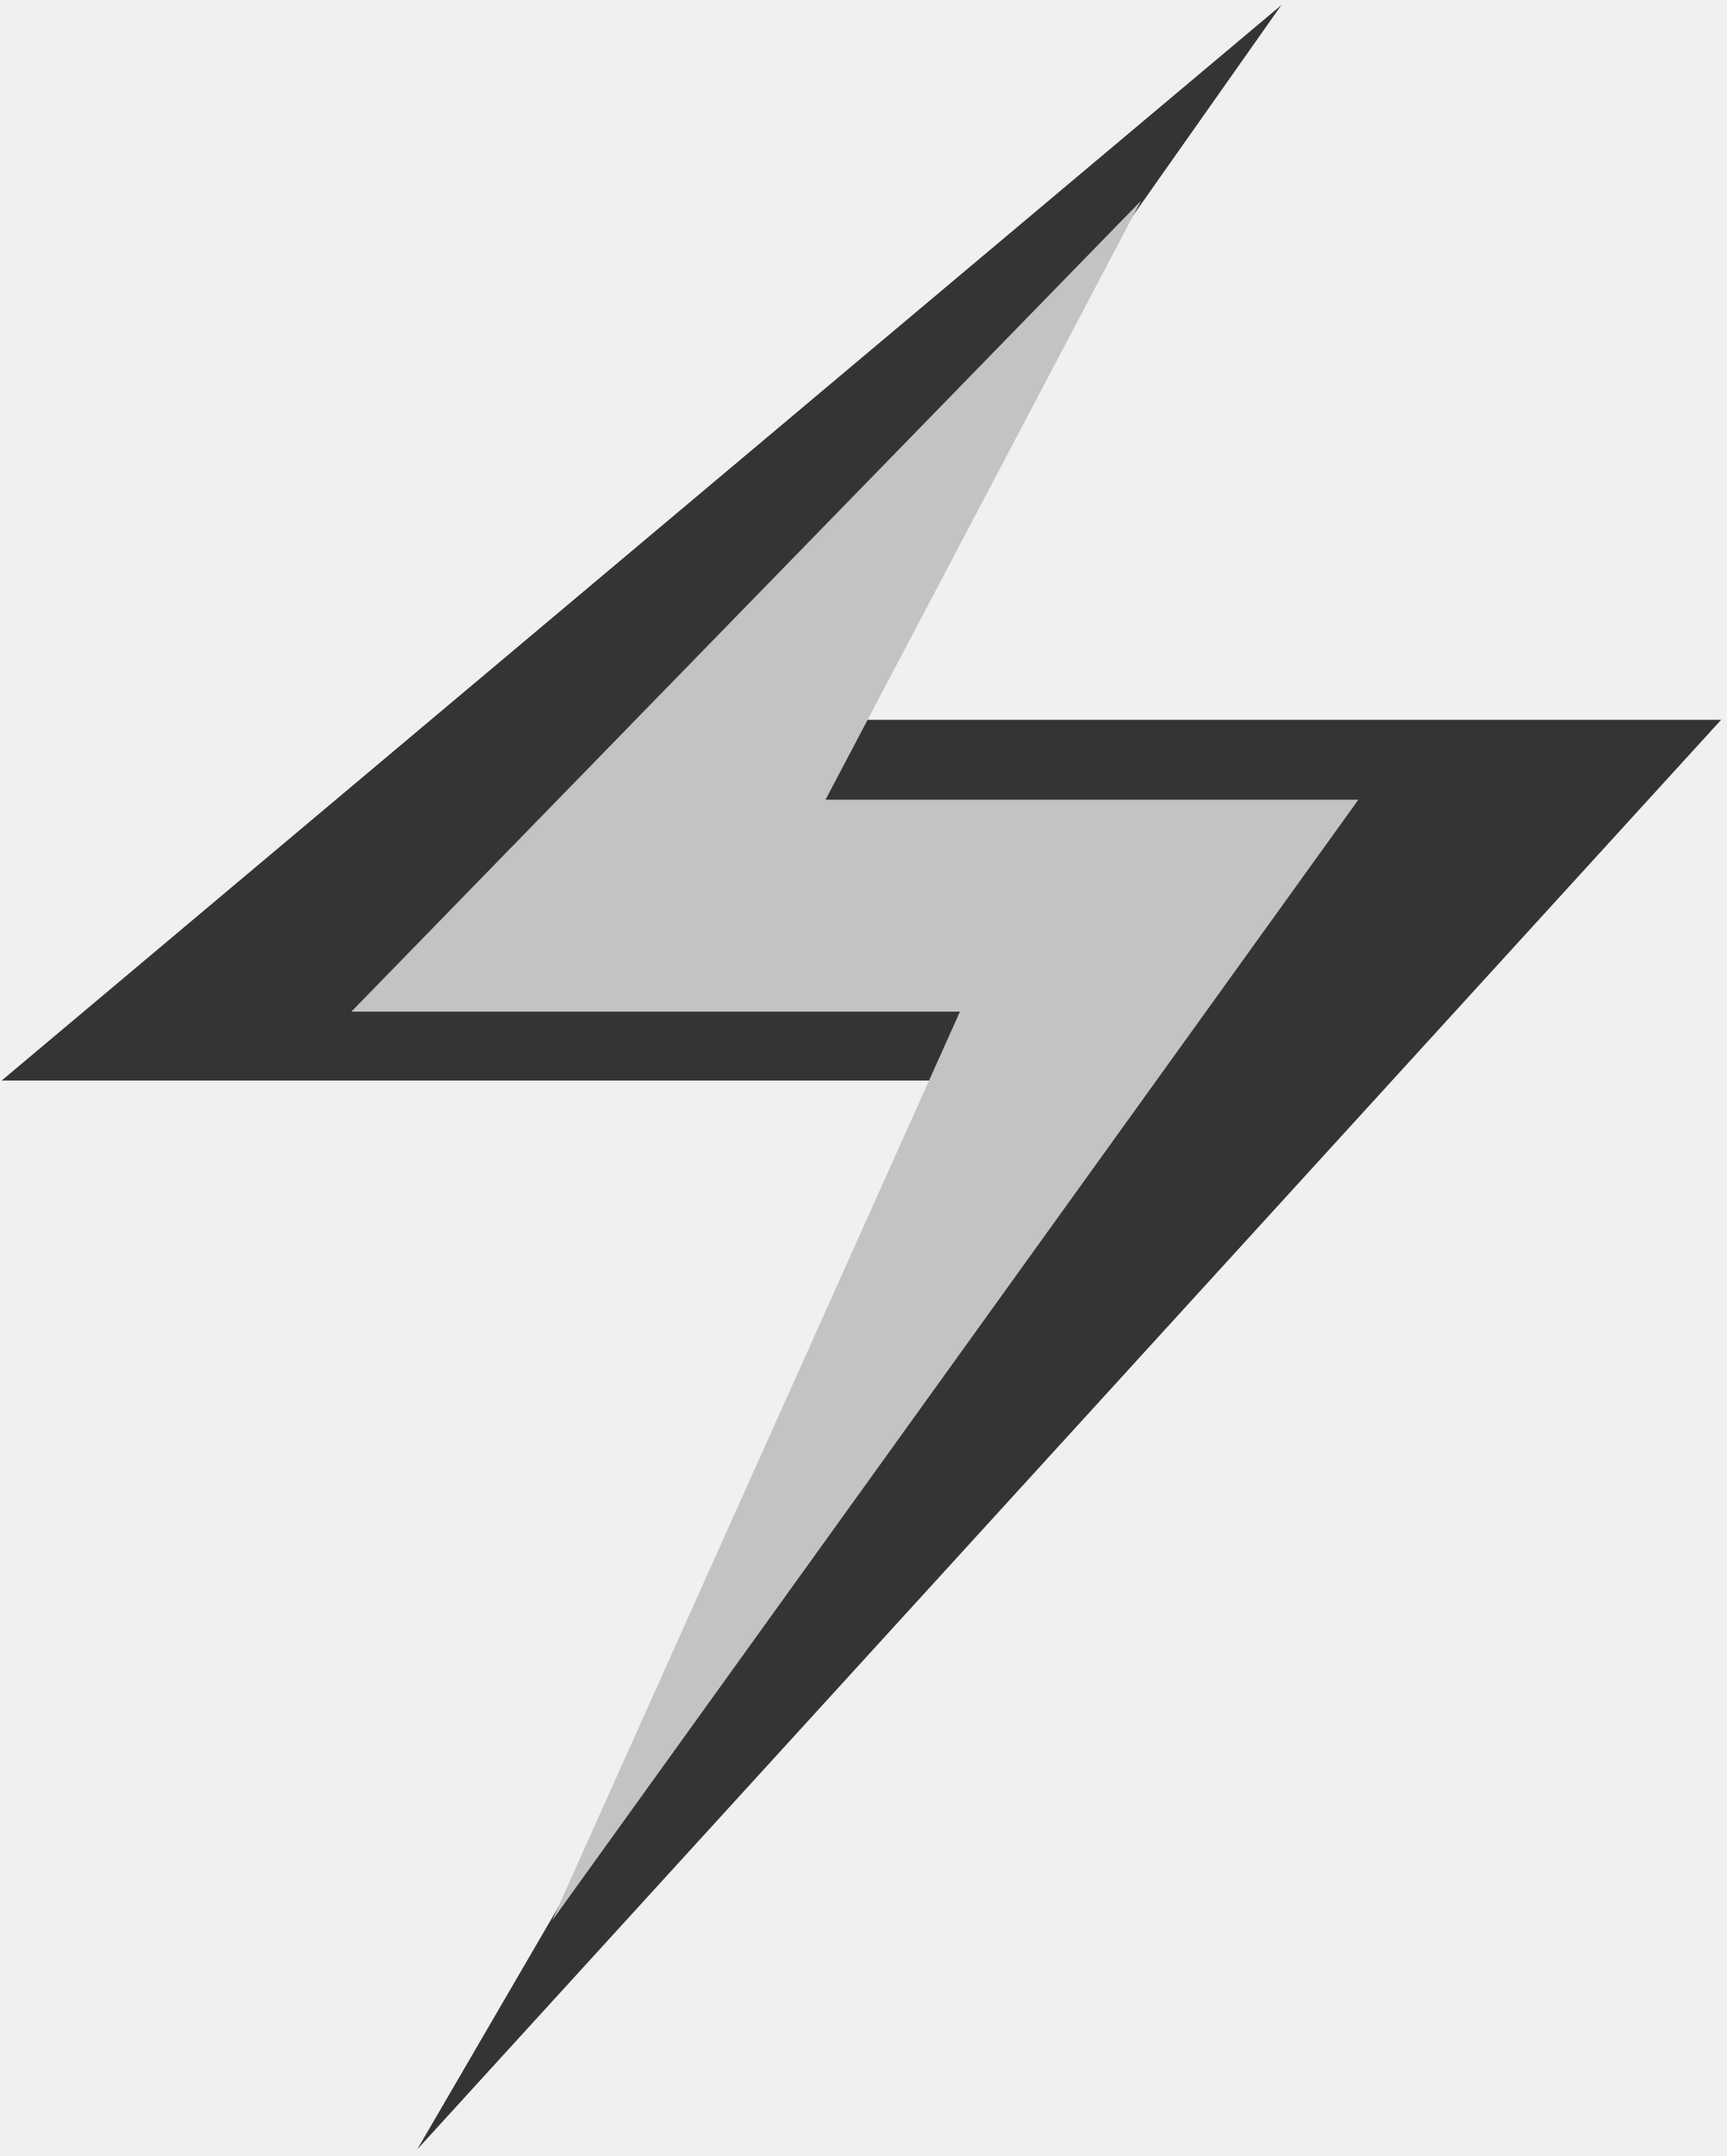
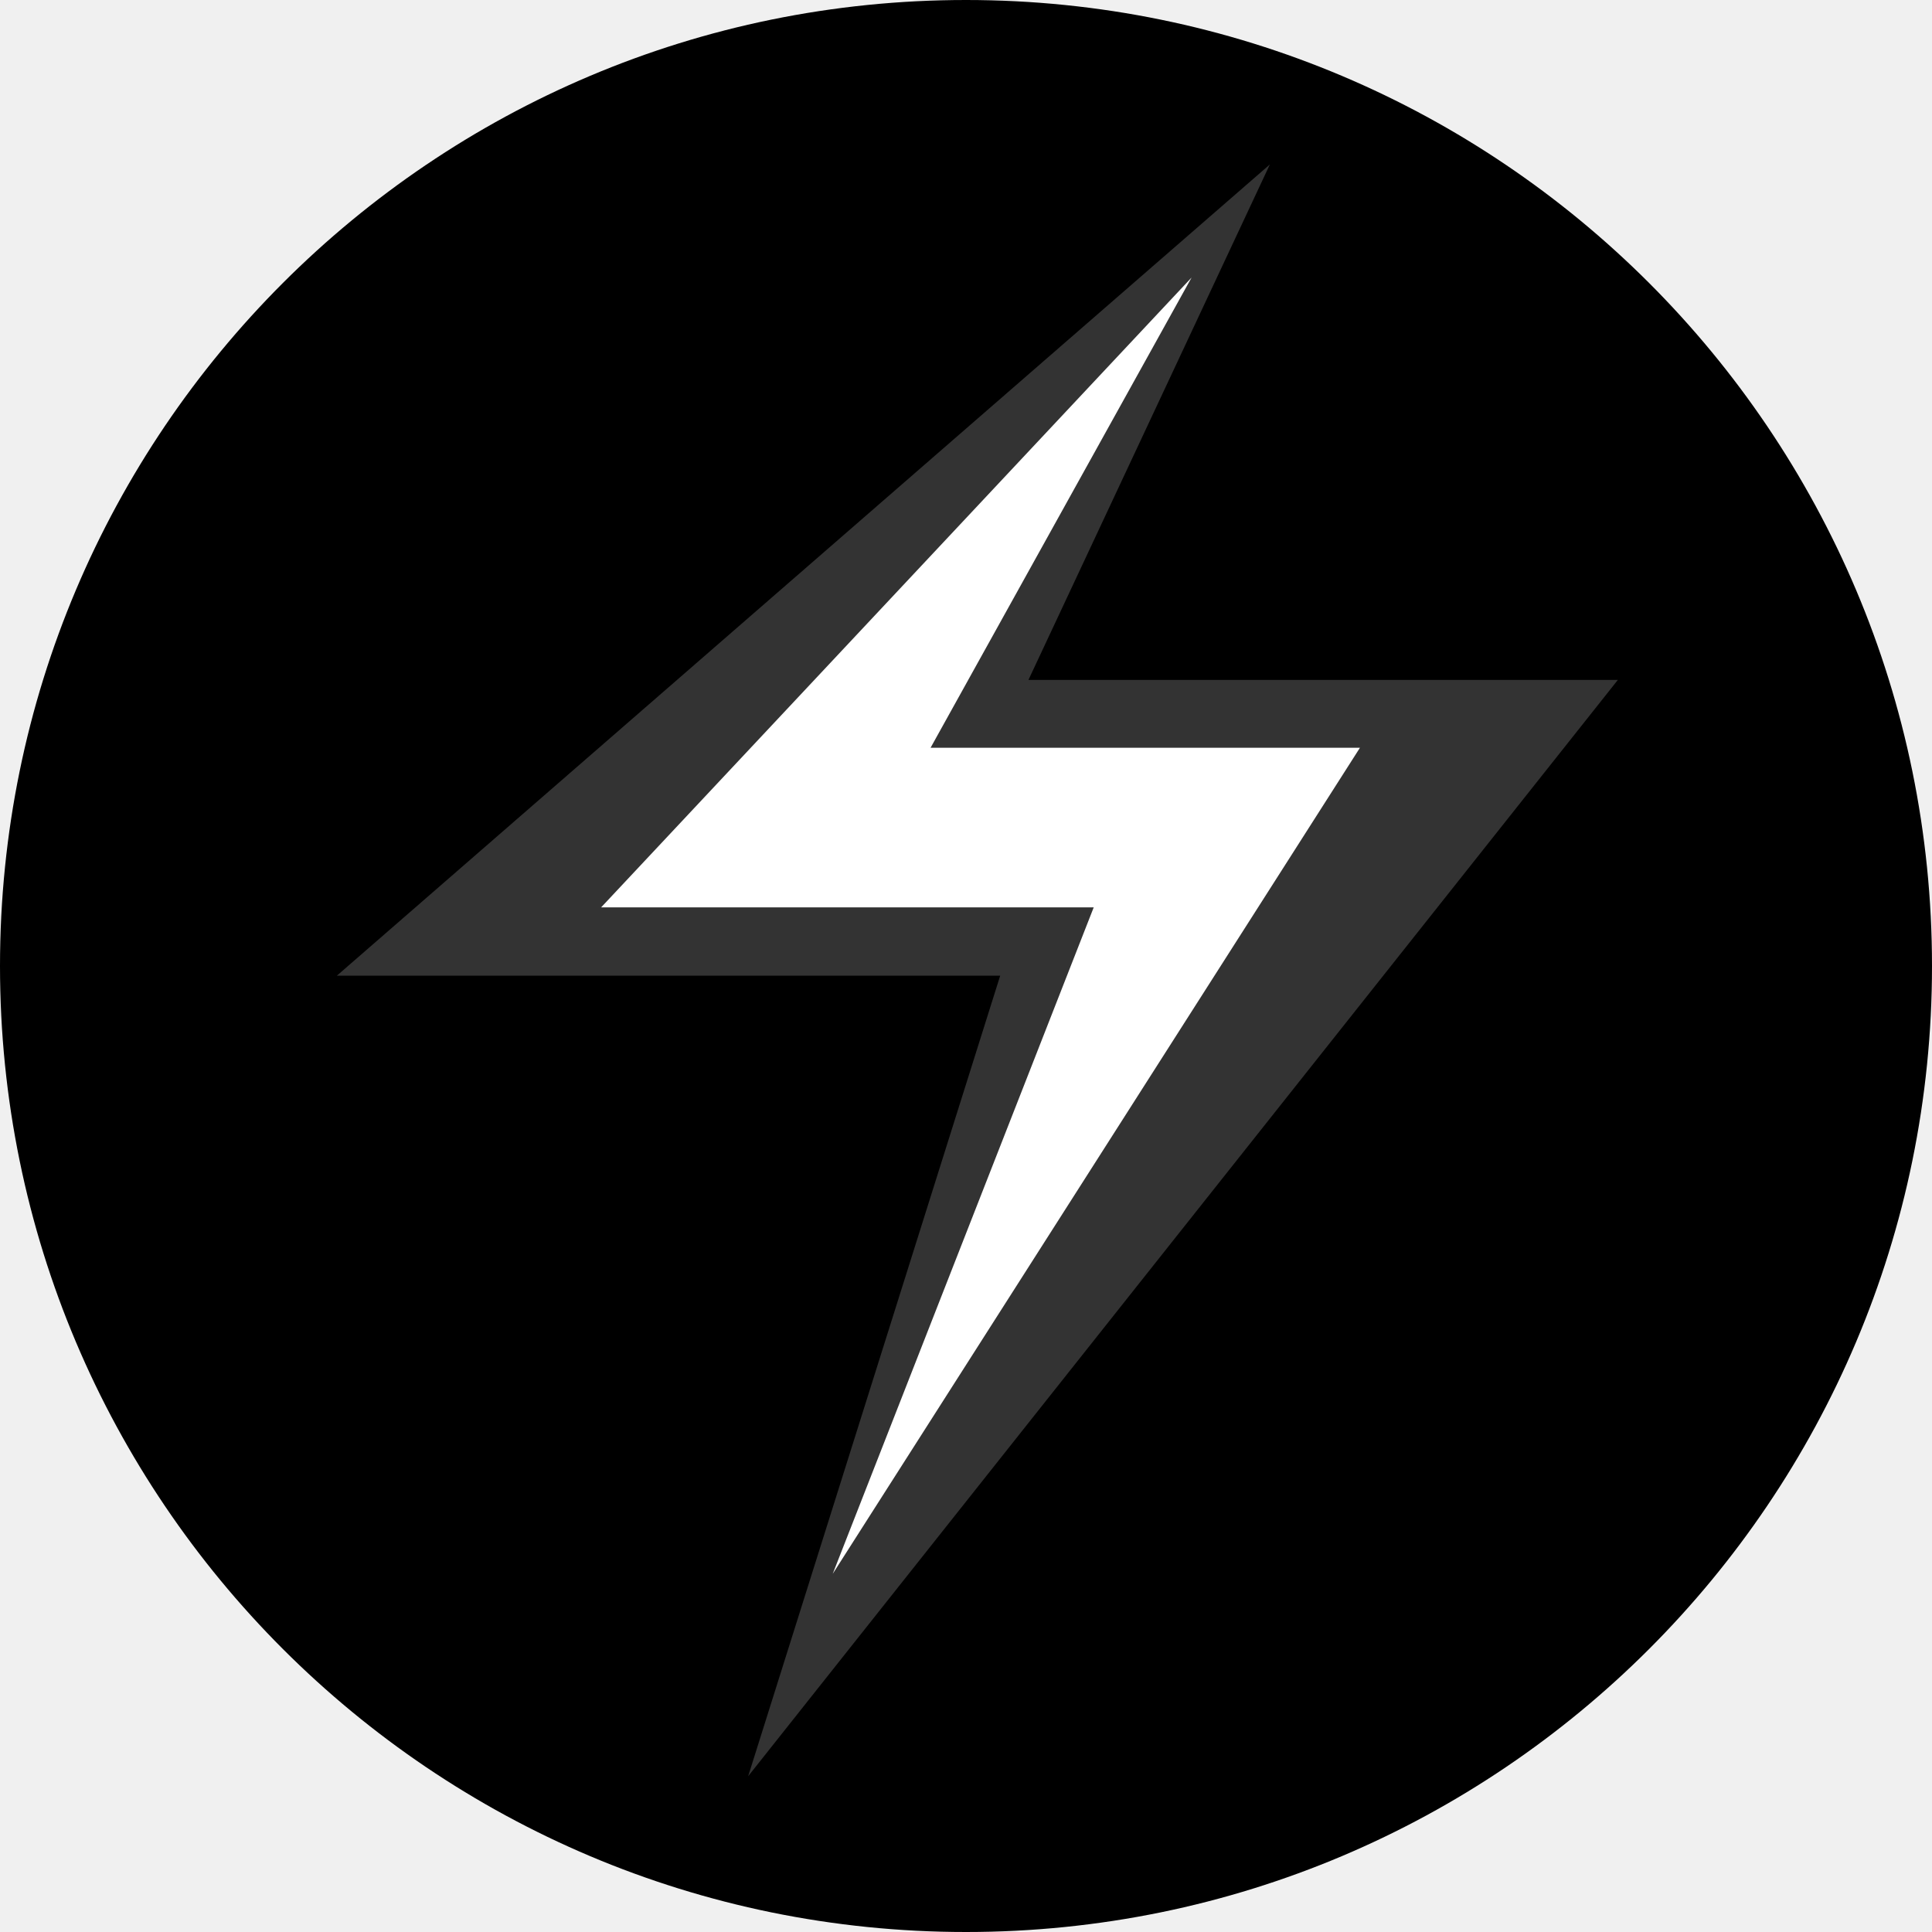
- <svg xmlns="http://www.w3.org/2000/svg" viewBox="18 20 322 402" fill="none">
-   <path d="M18.318 221.467L256.976 20.945L163.07 154.216L338.989 154.216L95.82 420.758L211.868 221.467L18.318 221.467Z" fill="#343434" />
-   <path d="M83.519 208.633L230.794 57.441L171.954 169.12H271.329L120.967 378.111L197.026 208.633H83.519Z" fill="#C3C3C3" />
-   <style>
-     @media (prefers-color-scheme: dark) {
-       path:nth-child(1) { fill: #333333; }
-       path:nth-child(2) { fill: white; }
-     }
-   </style>
+ <svg xmlns="http://www.w3.org/2000/svg" width="490" height="490" viewBox="0 0 490 490" fill="none">
+   <rect width="490" height="490" rx="245" fill="black" />
+   <path d="M85.428 247.463L322.07 41.705L260.84 172.441L410.328 172.441L189.749 450.494L253.669 247.463L85.428 247.463Z" fill="#333333" />
+   <path d="M152.456 230.136L302.212 70.39L236.018 189.644H344.916L211.195 399.161L277.389 230.136H152.456Z" fill="white" />
</svg>
